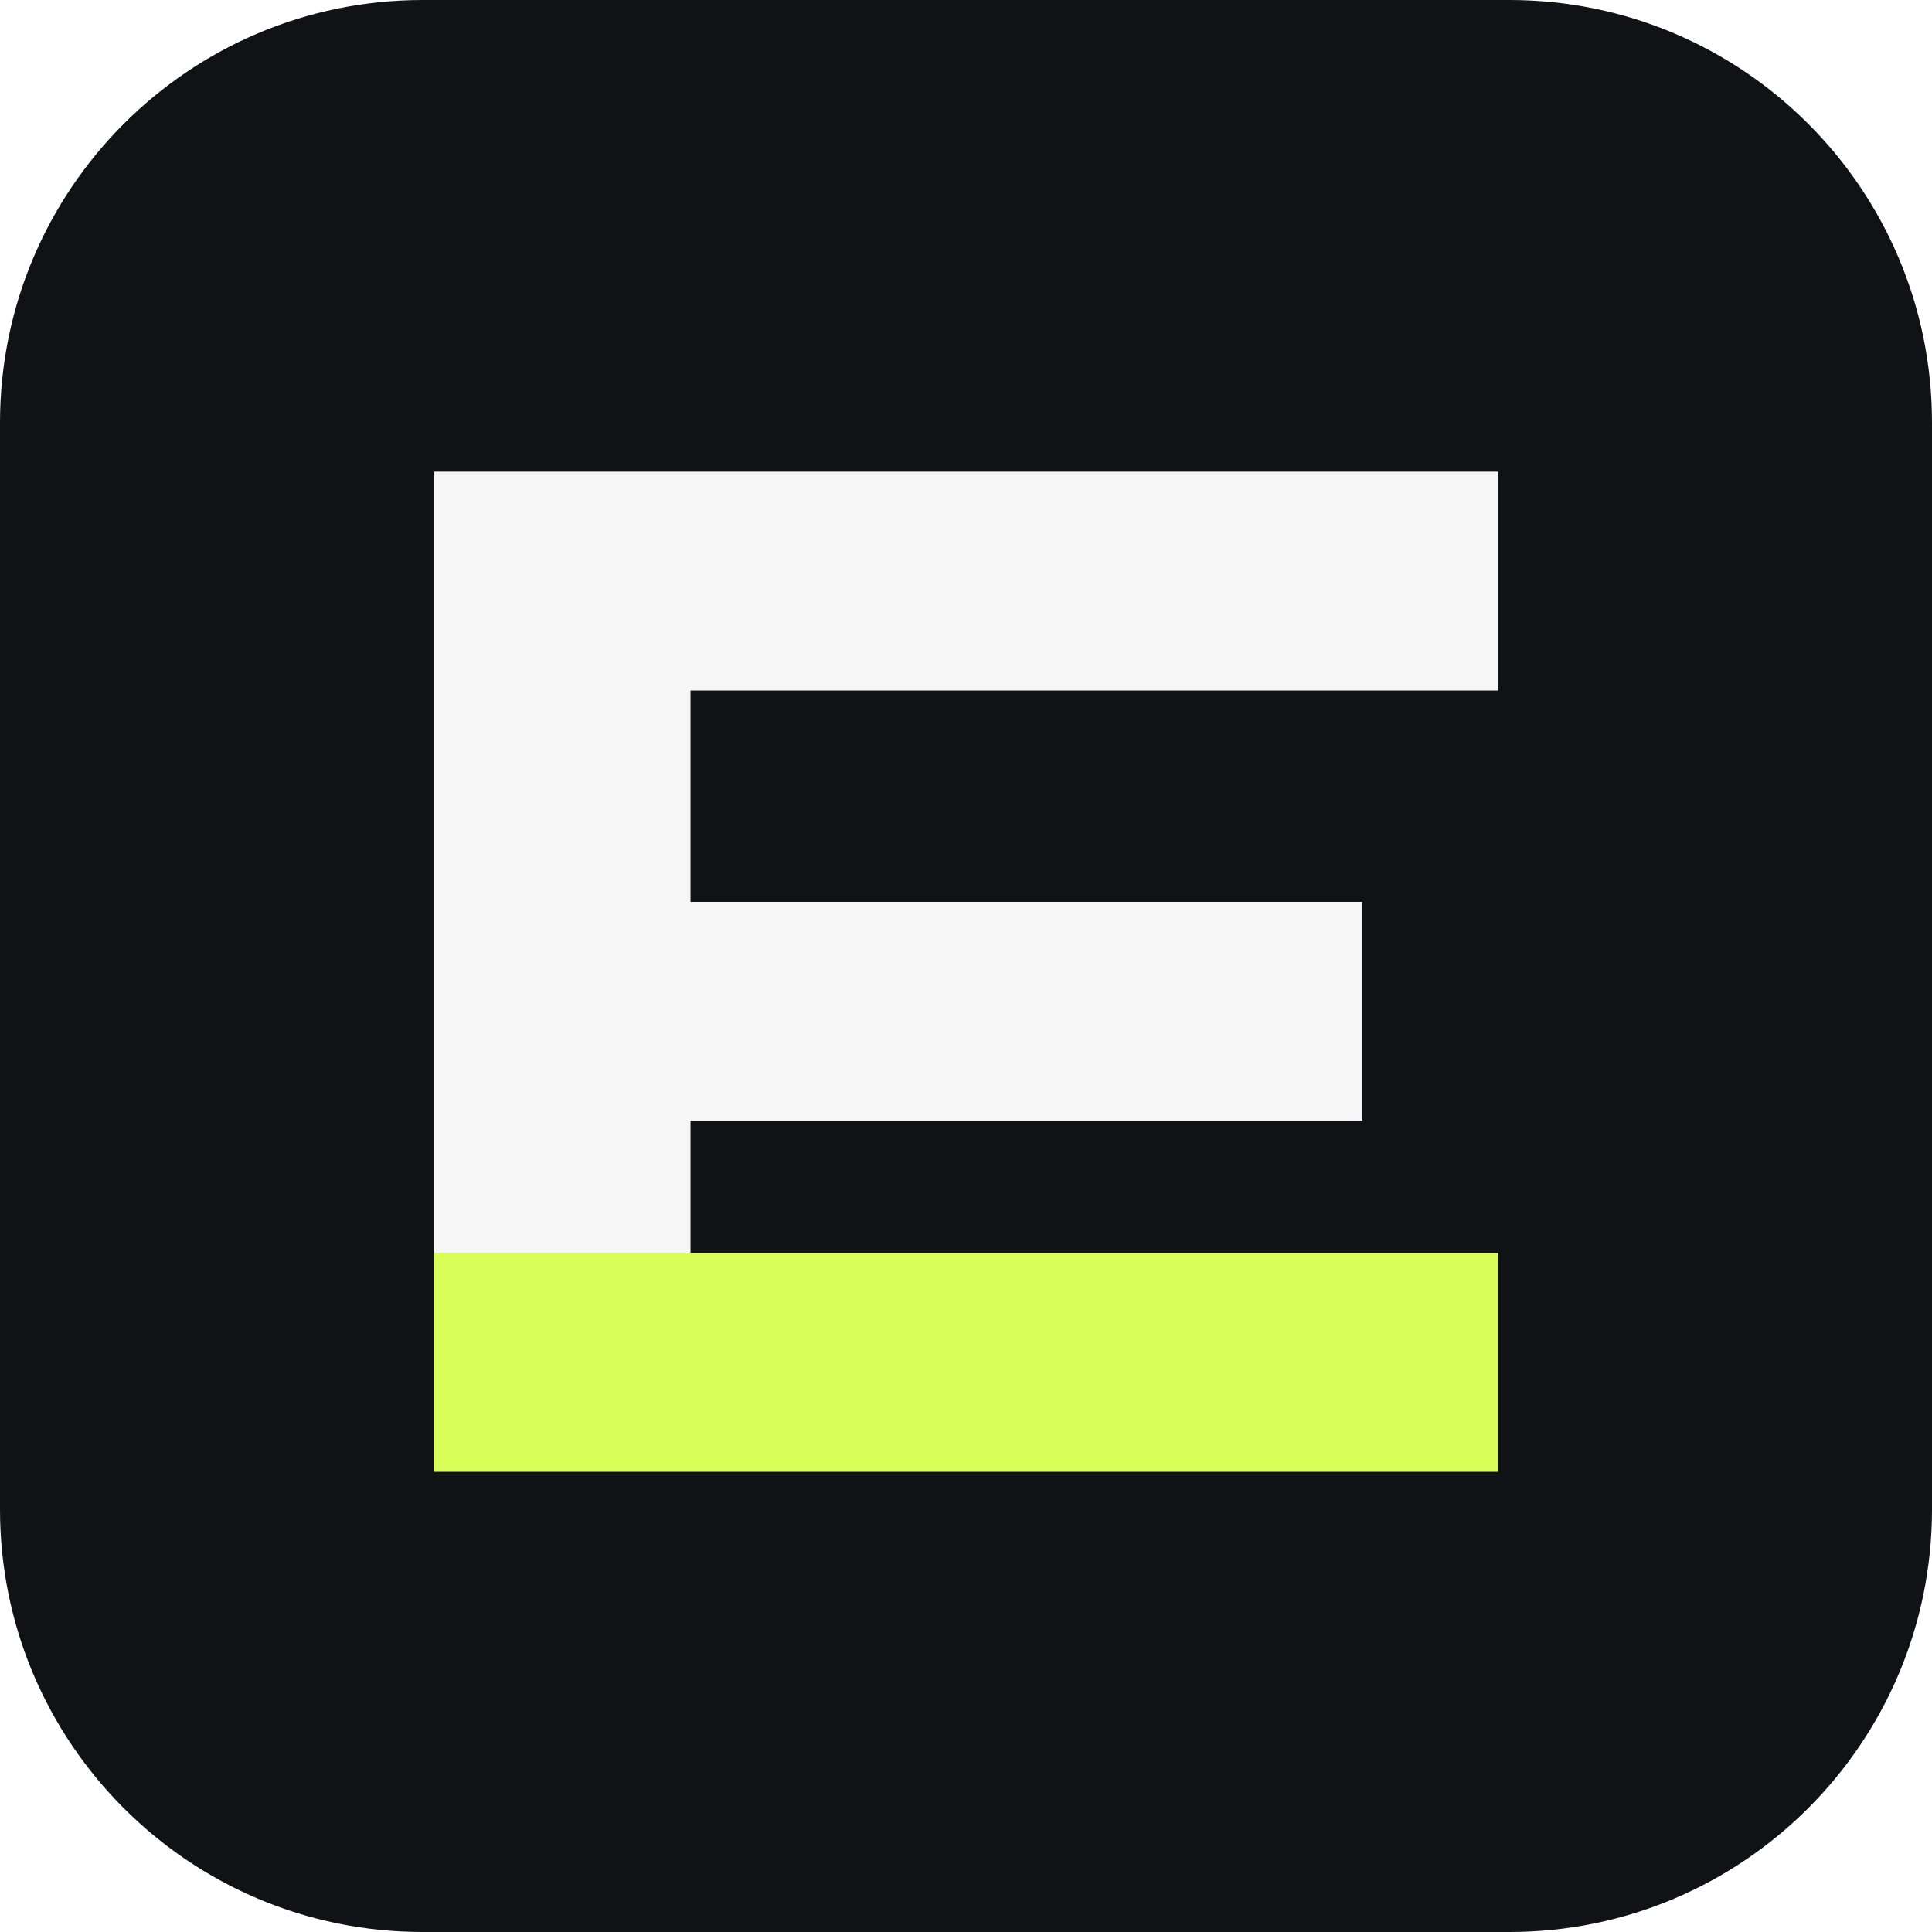
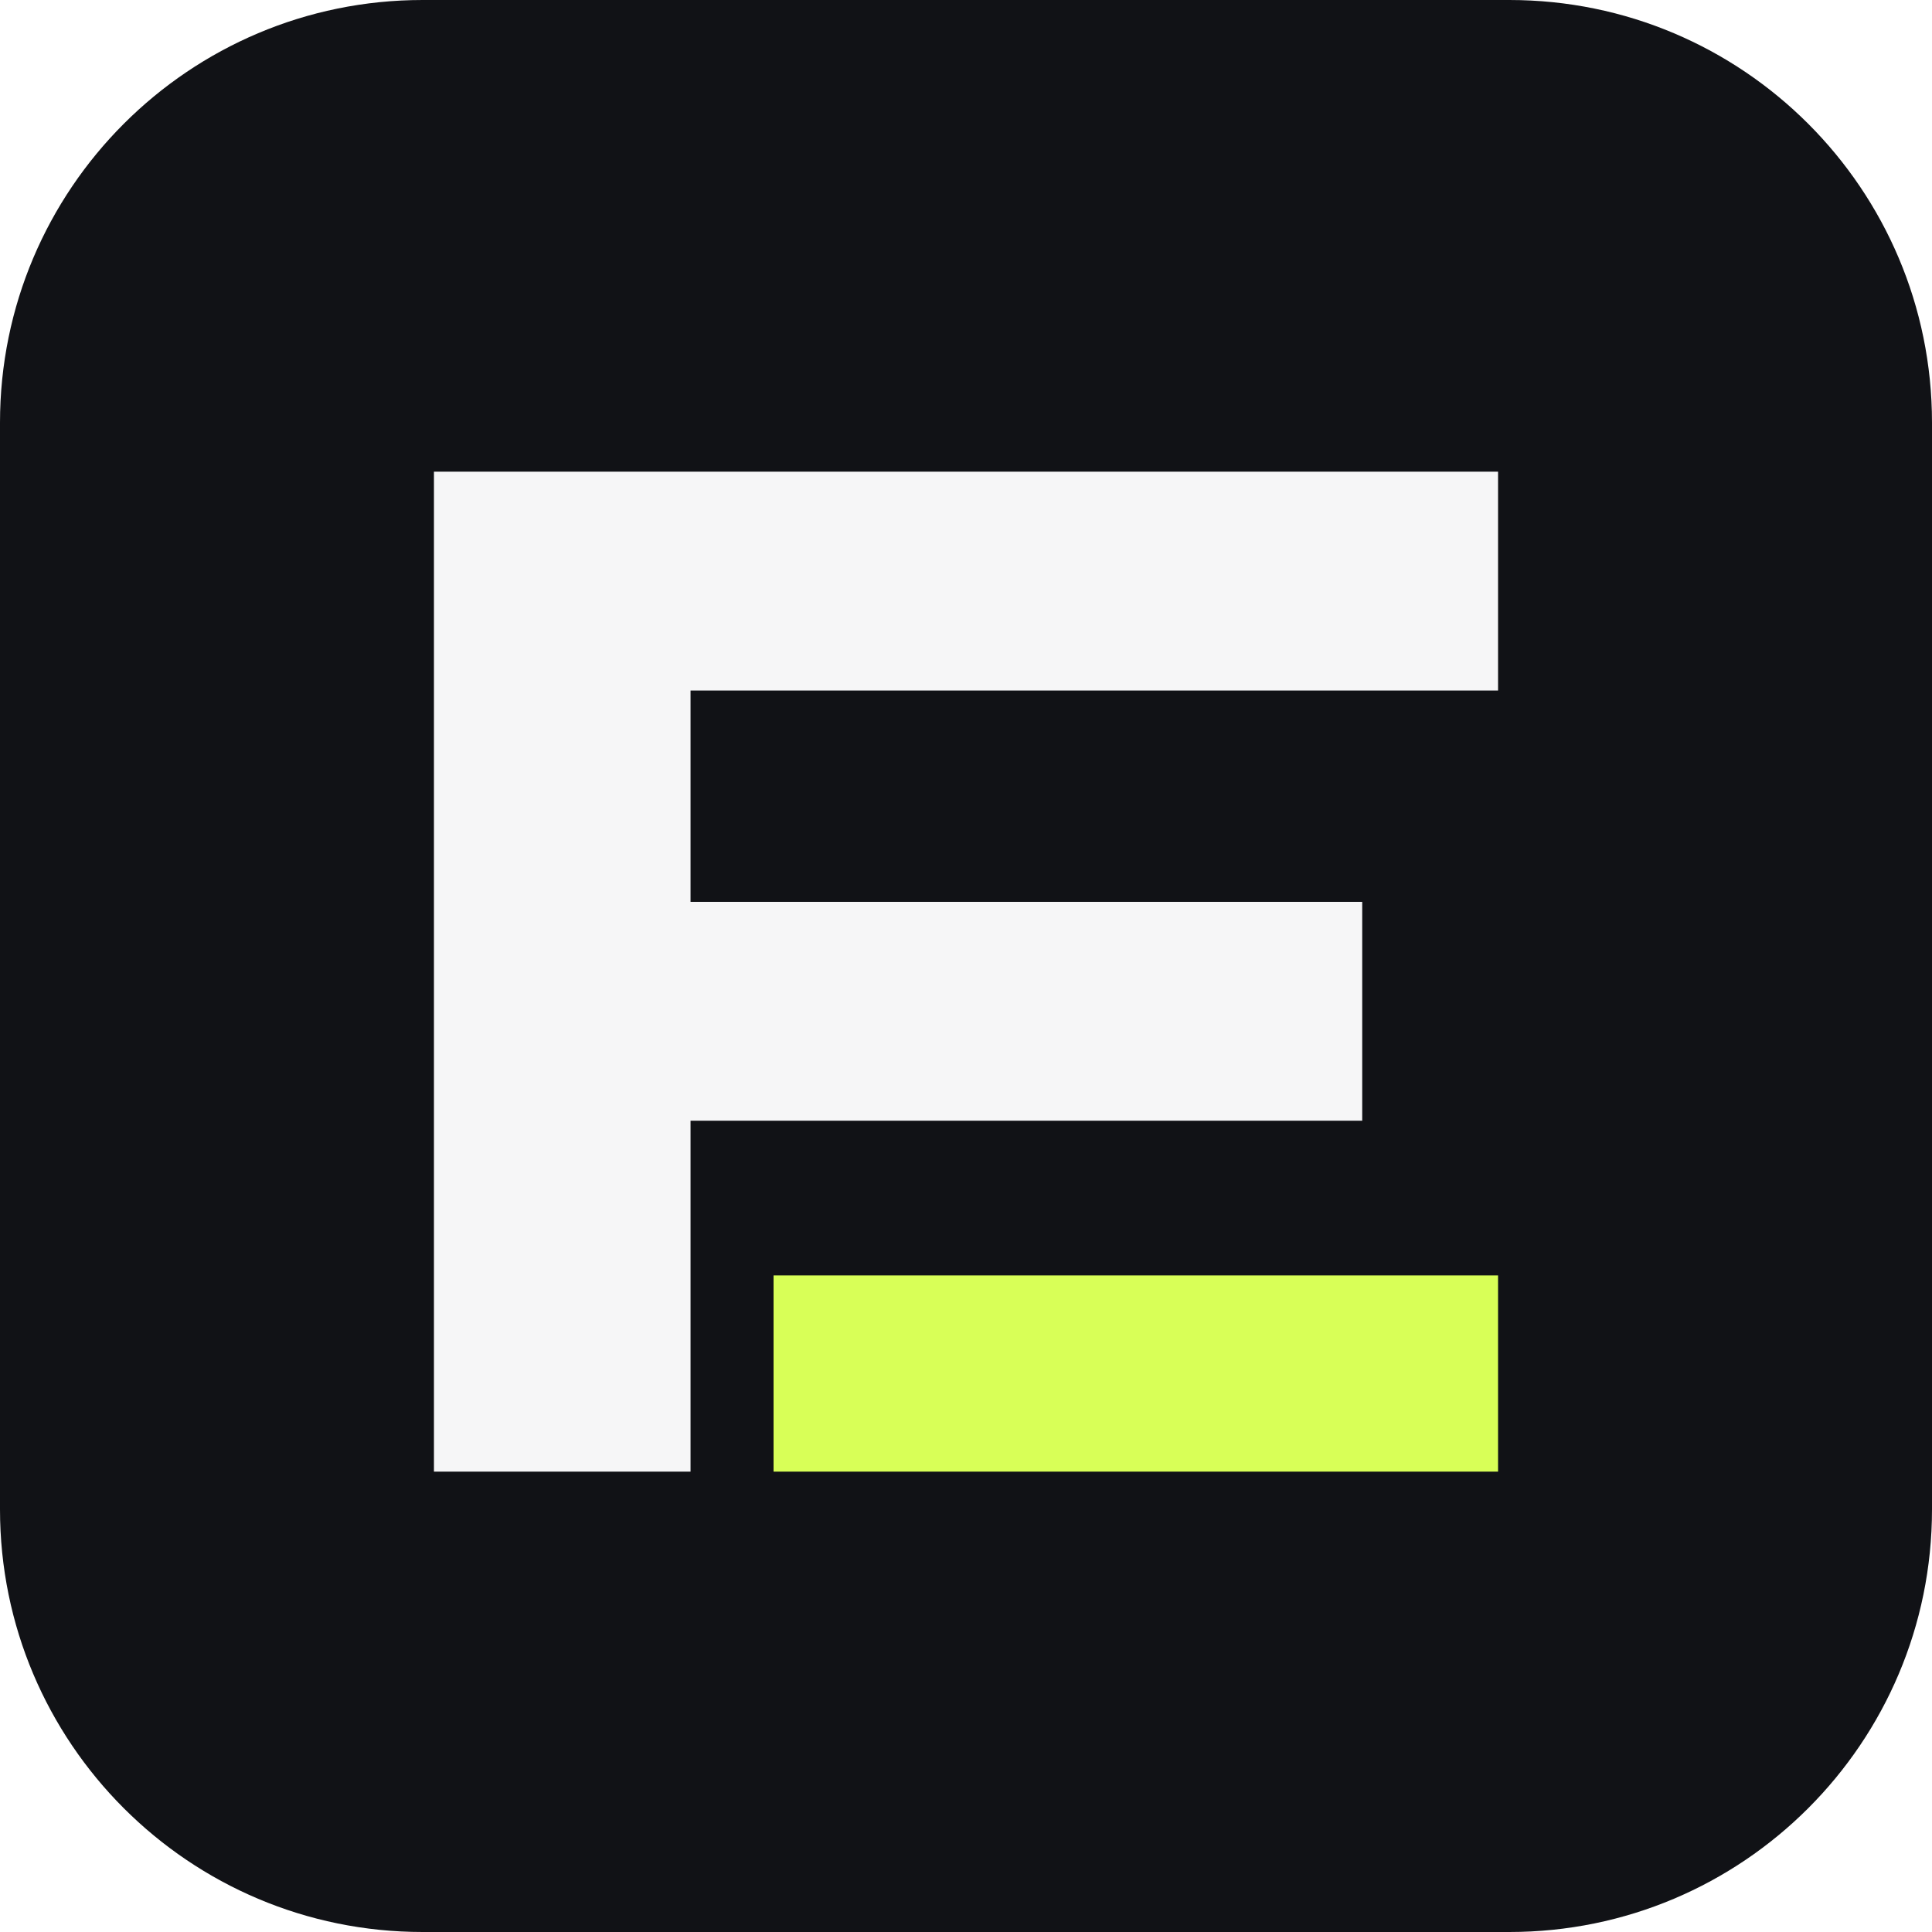
<svg xmlns="http://www.w3.org/2000/svg" width="512" height="512" viewBox="0 0 512 512">
  <rect width="512" height="512" rx="112" fill="#111216" />
-   <path d="M115 125H397V183H183V239H361V297H183V332H397V390H115V125Z" fill="#f6f6f7" />
-   <path d="M115 332H397V390H115Z" fill="#d8ff57" />
+   <path d="M115 125H397V183H183V239H361V297H183V390H115V125Z" fill="#f6f6f7" />
+   <path d="M205 338H397V390H205Z" fill="#d8ff57" />
</svg>
